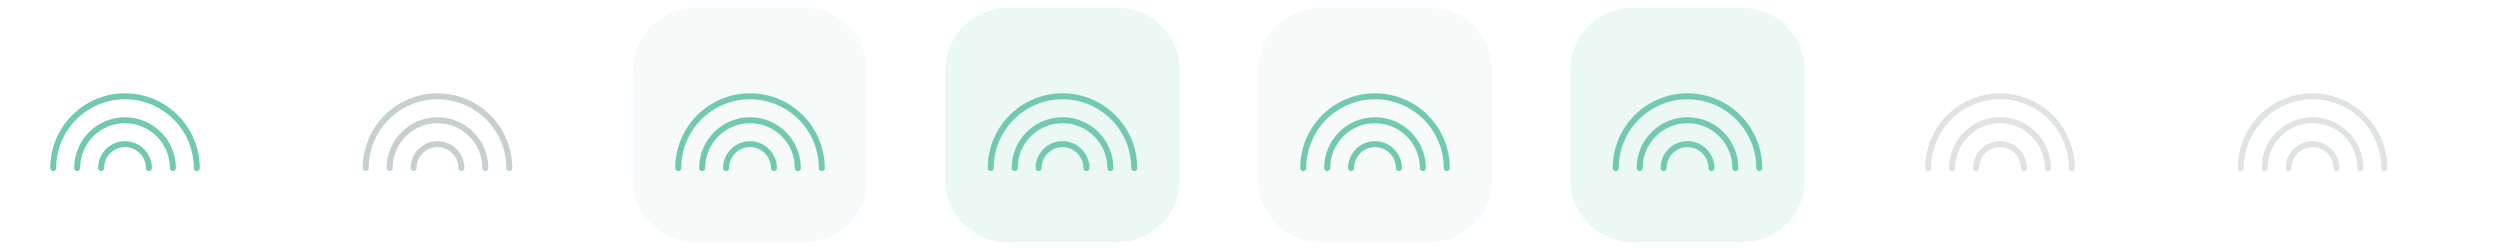
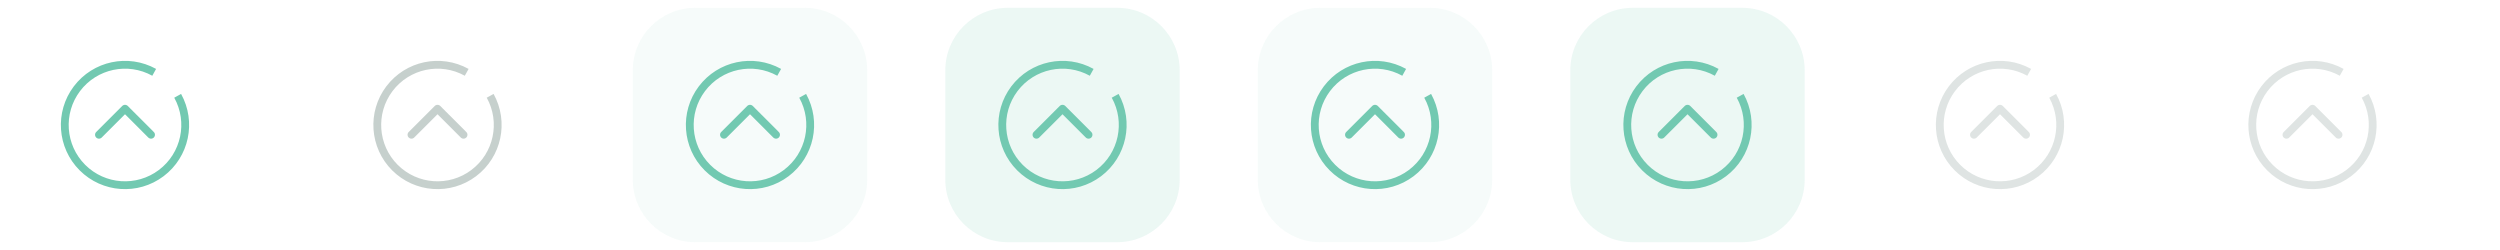
<svg xmlns="http://www.w3.org/2000/svg" width="320" height="32" viewBox="0 0 320 32">
  <g id="active-center" transform="translate(0 0)">
    <rect width="32" height="32" fill="#000000" opacity="0" />
    <g id="active-glyph" opacity="1">
-       <g transform="translate(16 16) scale(0.6125) translate(-18 -16)" fill="none" stroke="#72c9b1" stroke-width="1.25" stroke-linecap="round" stroke-linejoin="round">
-         <path d="M3 25a15 15 0 0 1 30 0M8 25a10 10 0 0 1 20 0M13 25a5 5 0 0 1 10 0" />
+       <g transform="translate(6 6) scale(0.8333333)" fill="none" stroke="#72c9b1" stroke-width="1.2">
+         <path stroke-linecap="butt" d="M20.09 7.516A9.25 9.25 0 1 1 16.485 3.91" />
+         <path stroke-linecap="round" stroke-linejoin="round" d="M8 13.5 12 9.5 16 13.5" />
      </g>
    </g>
  </g>
  <g id="inactive-center" transform="translate(40 0)">
    <rect width="32" height="32" fill="#000000" opacity="0" />
    <g id="inactive-glyph" opacity="0.7">
-       <g transform="translate(16 16) scale(0.6125) translate(-18 -16)" fill="none" stroke="#aebcb8" stroke-width="1.25" stroke-linecap="round" stroke-linejoin="round">
-         <path d="M3 25a15 15 0 0 1 30 0M8 25a10 10 0 0 1 20 0M13 25a5 5 0 0 1 10 0" />
+       <g transform="translate(6 6) scale(0.8333333)" fill="none" stroke="#aebcb8" stroke-width="1.2">
+         <path stroke-linecap="butt" d="M20.09 7.516A9.25 9.25 0 1 1 16.485 3.91" />
+         <path stroke-linecap="round" stroke-linejoin="round" d="M8 13.5 12 9.5 16 13.5" />
      </g>
    </g>
  </g>
  <g id="hover-center" transform="translate(80 0)">
    <rect width="32" height="32" fill="#000000" opacity="0" />
    <rect x="1" y="1" width="30" height="30" rx="8" fill="#72c9b1" opacity="0.07" />
    <g id="hover-glyph" opacity="1">
-       <g transform="translate(16 16) scale(0.6125) translate(-18 -16)" fill="none" stroke="#72c9b1" stroke-width="1.25" stroke-linecap="round" stroke-linejoin="round">
-         <path d="M3 25a15 15 0 0 1 30 0M8 25a10 10 0 0 1 20 0M13 25a5 5 0 0 1 10 0" />
+       <g transform="translate(6 6) scale(0.8333333)" fill="none" stroke="#72c9b1" stroke-width="1.2">
+         <path stroke-linecap="butt" d="M20.09 7.516A9.25 9.25 0 1 1 16.485 3.91" />
+         <path stroke-linecap="round" stroke-linejoin="round" d="M8 13.5 12 9.5 16 13.5" />
      </g>
    </g>
  </g>
  <g id="pressed-center" transform="translate(120 0)">
    <rect width="32" height="32" fill="#000000" opacity="0" />
    <rect x="1" y="1" width="30" height="30" rx="8" fill="#72c9b1" opacity="0.14" />
    <g id="pressed-glyph" opacity="1">
-       <g transform="translate(16 16) scale(0.6125) translate(-18 -16)" fill="none" stroke="#72c9b1" stroke-width="1.25" stroke-linecap="round" stroke-linejoin="round">
-         <path d="M3 25a15 15 0 0 1 30 0M8 25a10 10 0 0 1 20 0M13 25a5 5 0 0 1 10 0" />
+       <g transform="translate(6 6) scale(0.8333333)" fill="none" stroke="#72c9b1" stroke-width="1.2">
+         <path stroke-linecap="butt" d="M20.09 7.516A9.25 9.25 0 1 1 16.485 3.91" />
+         <path stroke-linecap="round" stroke-linejoin="round" d="M8 13.5 12 9.5 16 13.5" />
      </g>
    </g>
  </g>
  <g id="hover-inactive-center" transform="translate(160 0)">
    <rect width="32" height="32" fill="#000000" opacity="0" />
    <rect x="1" y="1" width="30" height="30" rx="8" fill="#72c9b1" opacity="0.07" />
    <g id="hover-inactive-glyph" opacity="1">
-       <g transform="translate(16 16) scale(0.6125) translate(-18 -16)" fill="none" stroke="#72c9b1" stroke-width="1.25" stroke-linecap="round" stroke-linejoin="round">
-         <path d="M3 25a15 15 0 0 1 30 0M8 25a10 10 0 0 1 20 0M13 25a5 5 0 0 1 10 0" />
+       <g transform="translate(6 6) scale(0.8333333)" fill="none" stroke="#72c9b1" stroke-width="1.2">
+         <path stroke-linecap="butt" d="M20.09 7.516A9.25 9.25 0 1 1 16.485 3.91" />
+         <path stroke-linecap="round" stroke-linejoin="round" d="M8 13.5 12 9.5 16 13.5" />
      </g>
    </g>
  </g>
  <g id="pressed-inactive-center" transform="translate(200 0)">
    <rect width="32" height="32" fill="#000000" opacity="0" />
    <rect x="1" y="1" width="30" height="30" rx="8" fill="#72c9b1" opacity="0.14" />
    <g id="pressed-inactive-glyph" opacity="1">
-       <g transform="translate(16 16) scale(0.6125) translate(-18 -16)" fill="none" stroke="#72c9b1" stroke-width="1.25" stroke-linecap="round" stroke-linejoin="round">
-         <path d="M3 25a15 15 0 0 1 30 0M8 25a10 10 0 0 1 20 0M13 25a5 5 0 0 1 10 0" />
+       <g transform="translate(6 6) scale(0.8333333)" fill="none" stroke="#72c9b1" stroke-width="1.2">
+         <path stroke-linecap="butt" d="M20.09 7.516A9.25 9.25 0 1 1 16.485 3.91" />
+         <path stroke-linecap="round" stroke-linejoin="round" d="M8 13.5 12 9.5 16 13.5" />
      </g>
    </g>
  </g>
  <g id="deactivated-center" transform="translate(240 0)">
    <rect width="32" height="32" fill="#000000" opacity="0" />
    <g id="deactivated-glyph" opacity="0.4">
-       <g transform="translate(16 16) scale(0.6125) translate(-18 -16)" fill="none" stroke="#aebcb8" stroke-width="1.25" stroke-linecap="round" stroke-linejoin="round">
-         <path d="M3 25a15 15 0 0 1 30 0M8 25a10 10 0 0 1 20 0M13 25a5 5 0 0 1 10 0" />
+       <g transform="translate(6 6) scale(0.8333333)" fill="none" stroke="#aebcb8" stroke-width="1.2">
+         <path stroke-linecap="butt" d="M20.09 7.516A9.25 9.25 0 1 1 16.485 3.91" />
+         <path stroke-linecap="round" stroke-linejoin="round" d="M8 13.5 12 9.5 16 13.5" />
      </g>
    </g>
  </g>
  <g id="deactivated-inactive-center" transform="translate(280 0)">
    <rect width="32" height="32" fill="#000000" opacity="0" />
    <g id="deactivated-inactive-glyph" opacity="0.4">
-       <g transform="translate(16 16) scale(0.6125) translate(-18 -16)" fill="none" stroke="#aebcb8" stroke-width="1.25" stroke-linecap="round" stroke-linejoin="round">
-         <path d="M3 25a15 15 0 0 1 30 0M8 25a10 10 0 0 1 20 0M13 25a5 5 0 0 1 10 0" />
+       <g transform="translate(6 6) scale(0.8333333)" fill="none" stroke="#aebcb8" stroke-width="1.2">
+         <path stroke-linecap="butt" d="M20.09 7.516A9.25 9.25 0 1 1 16.485 3.91" />
+         <path stroke-linecap="round" stroke-linejoin="round" d="M8 13.5 12 9.5 16 13.5" />
      </g>
    </g>
  </g>
</svg>
